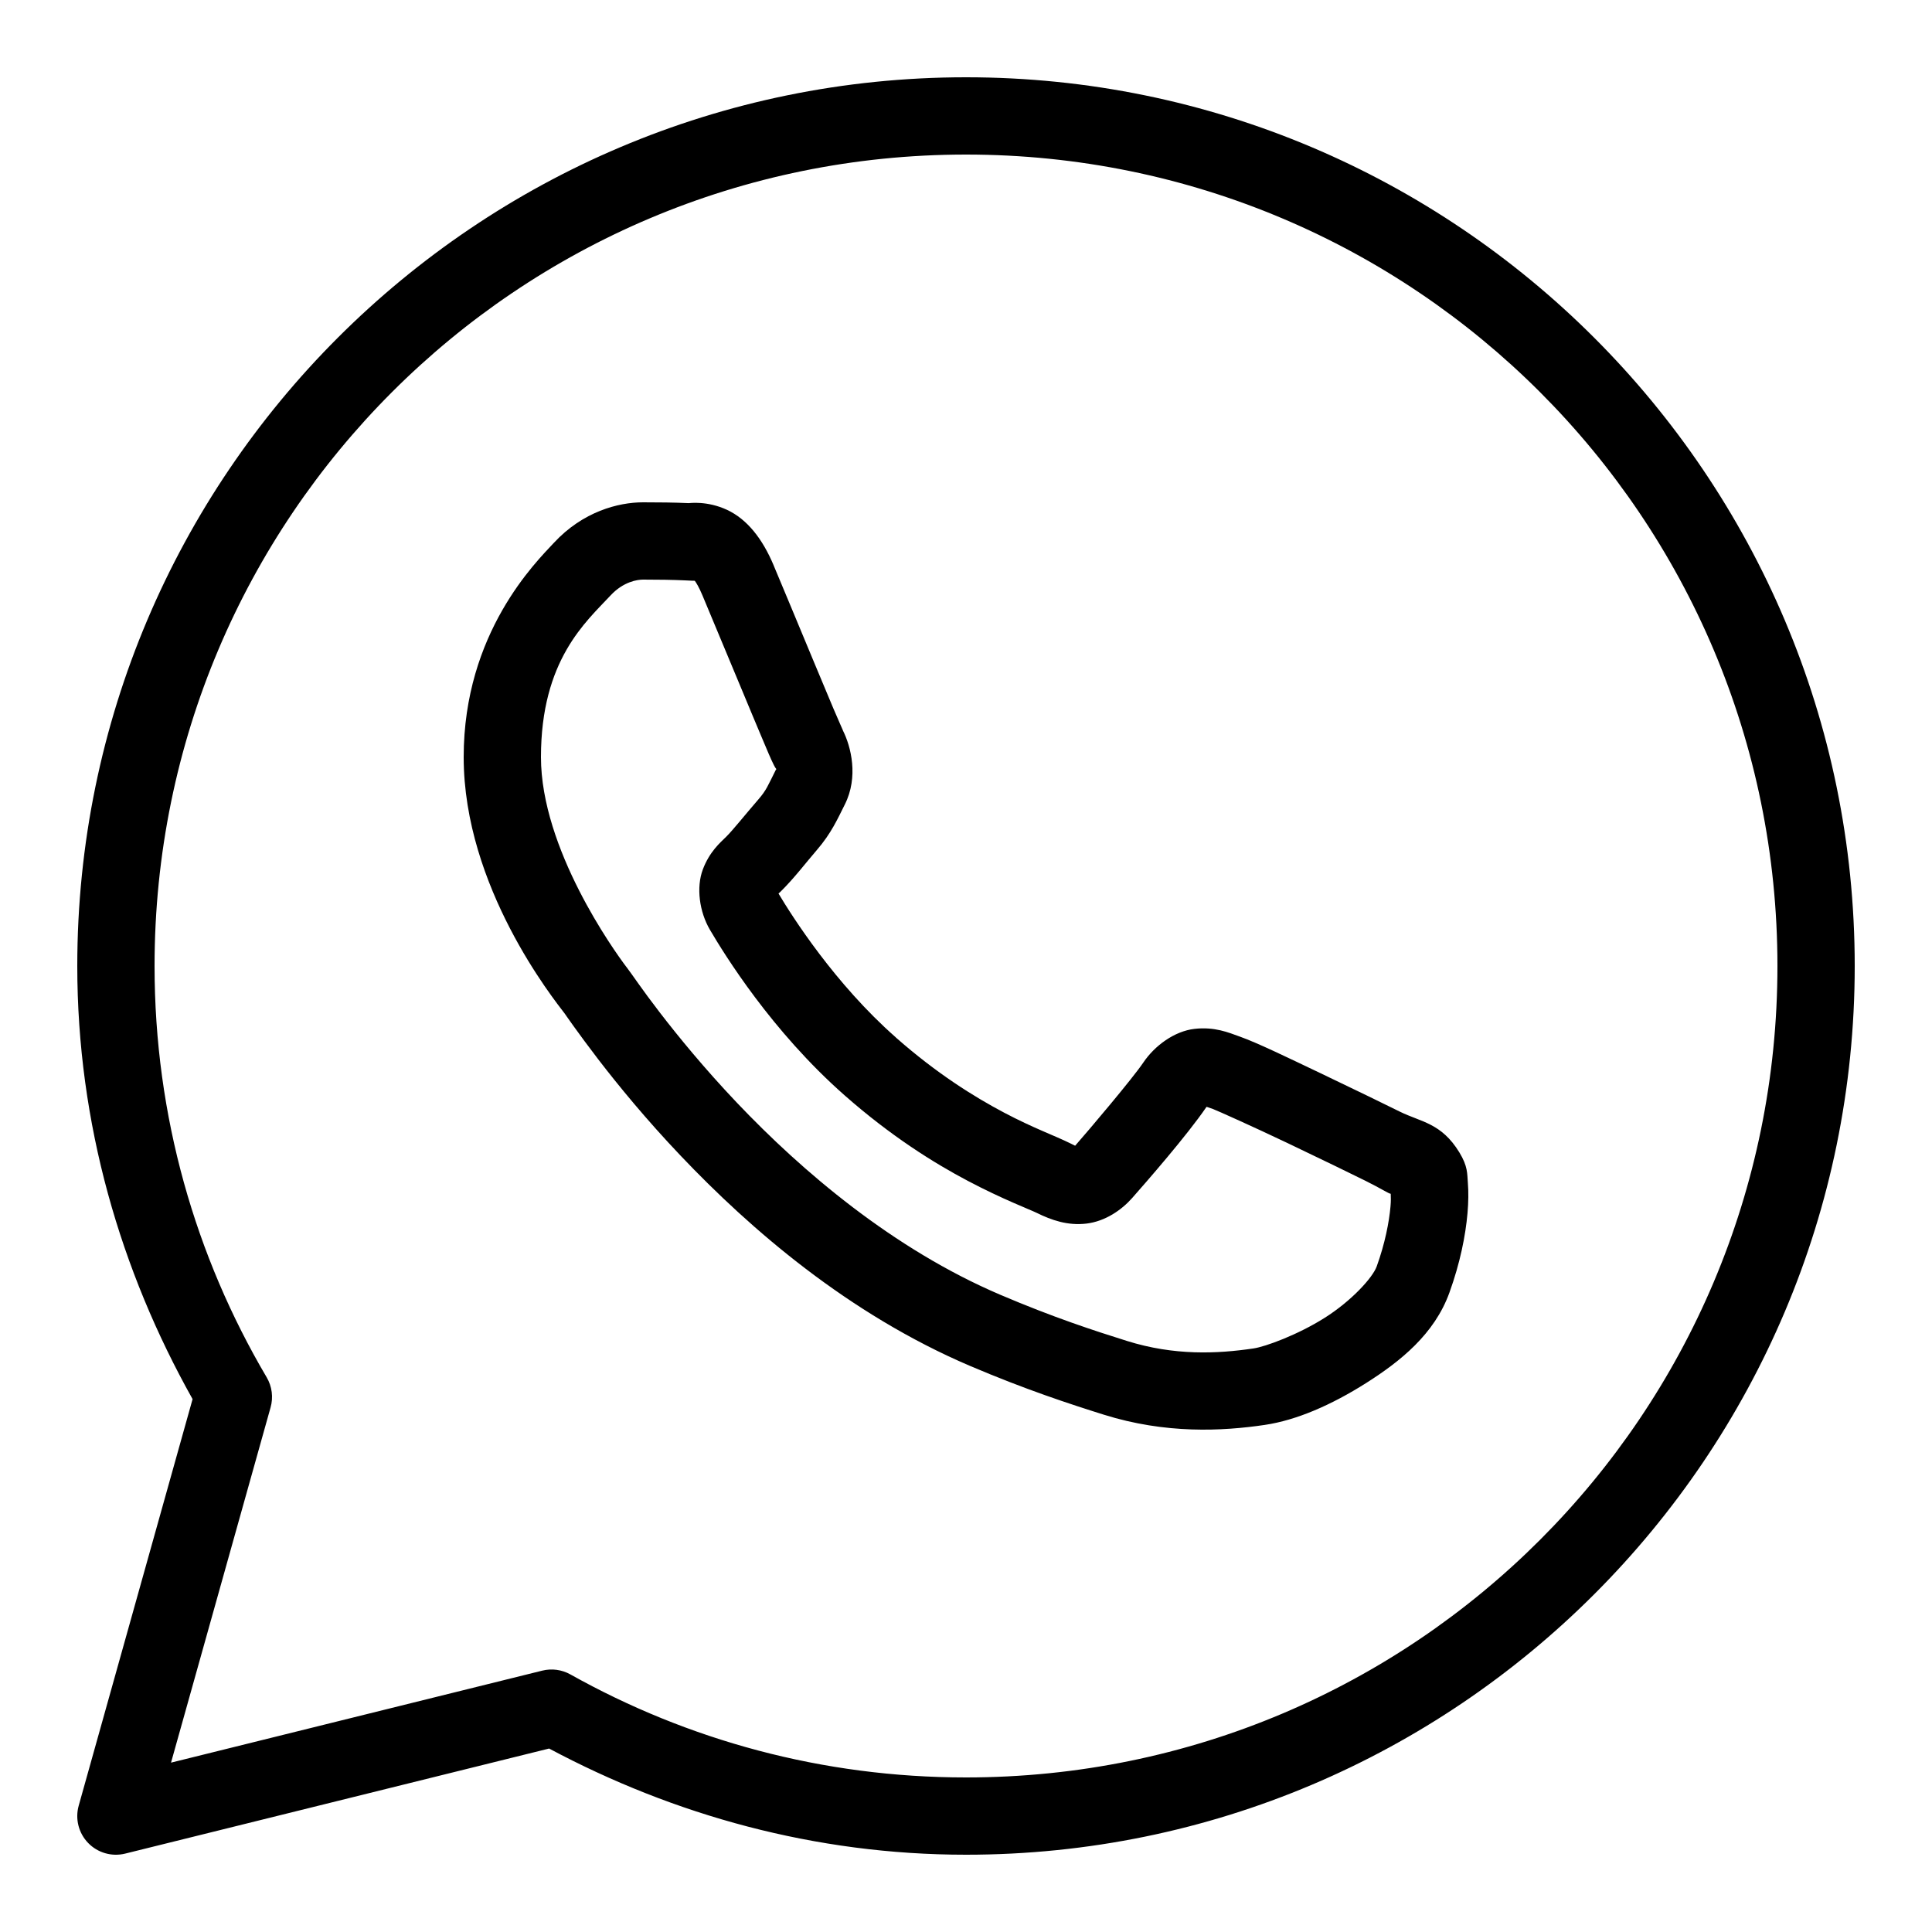
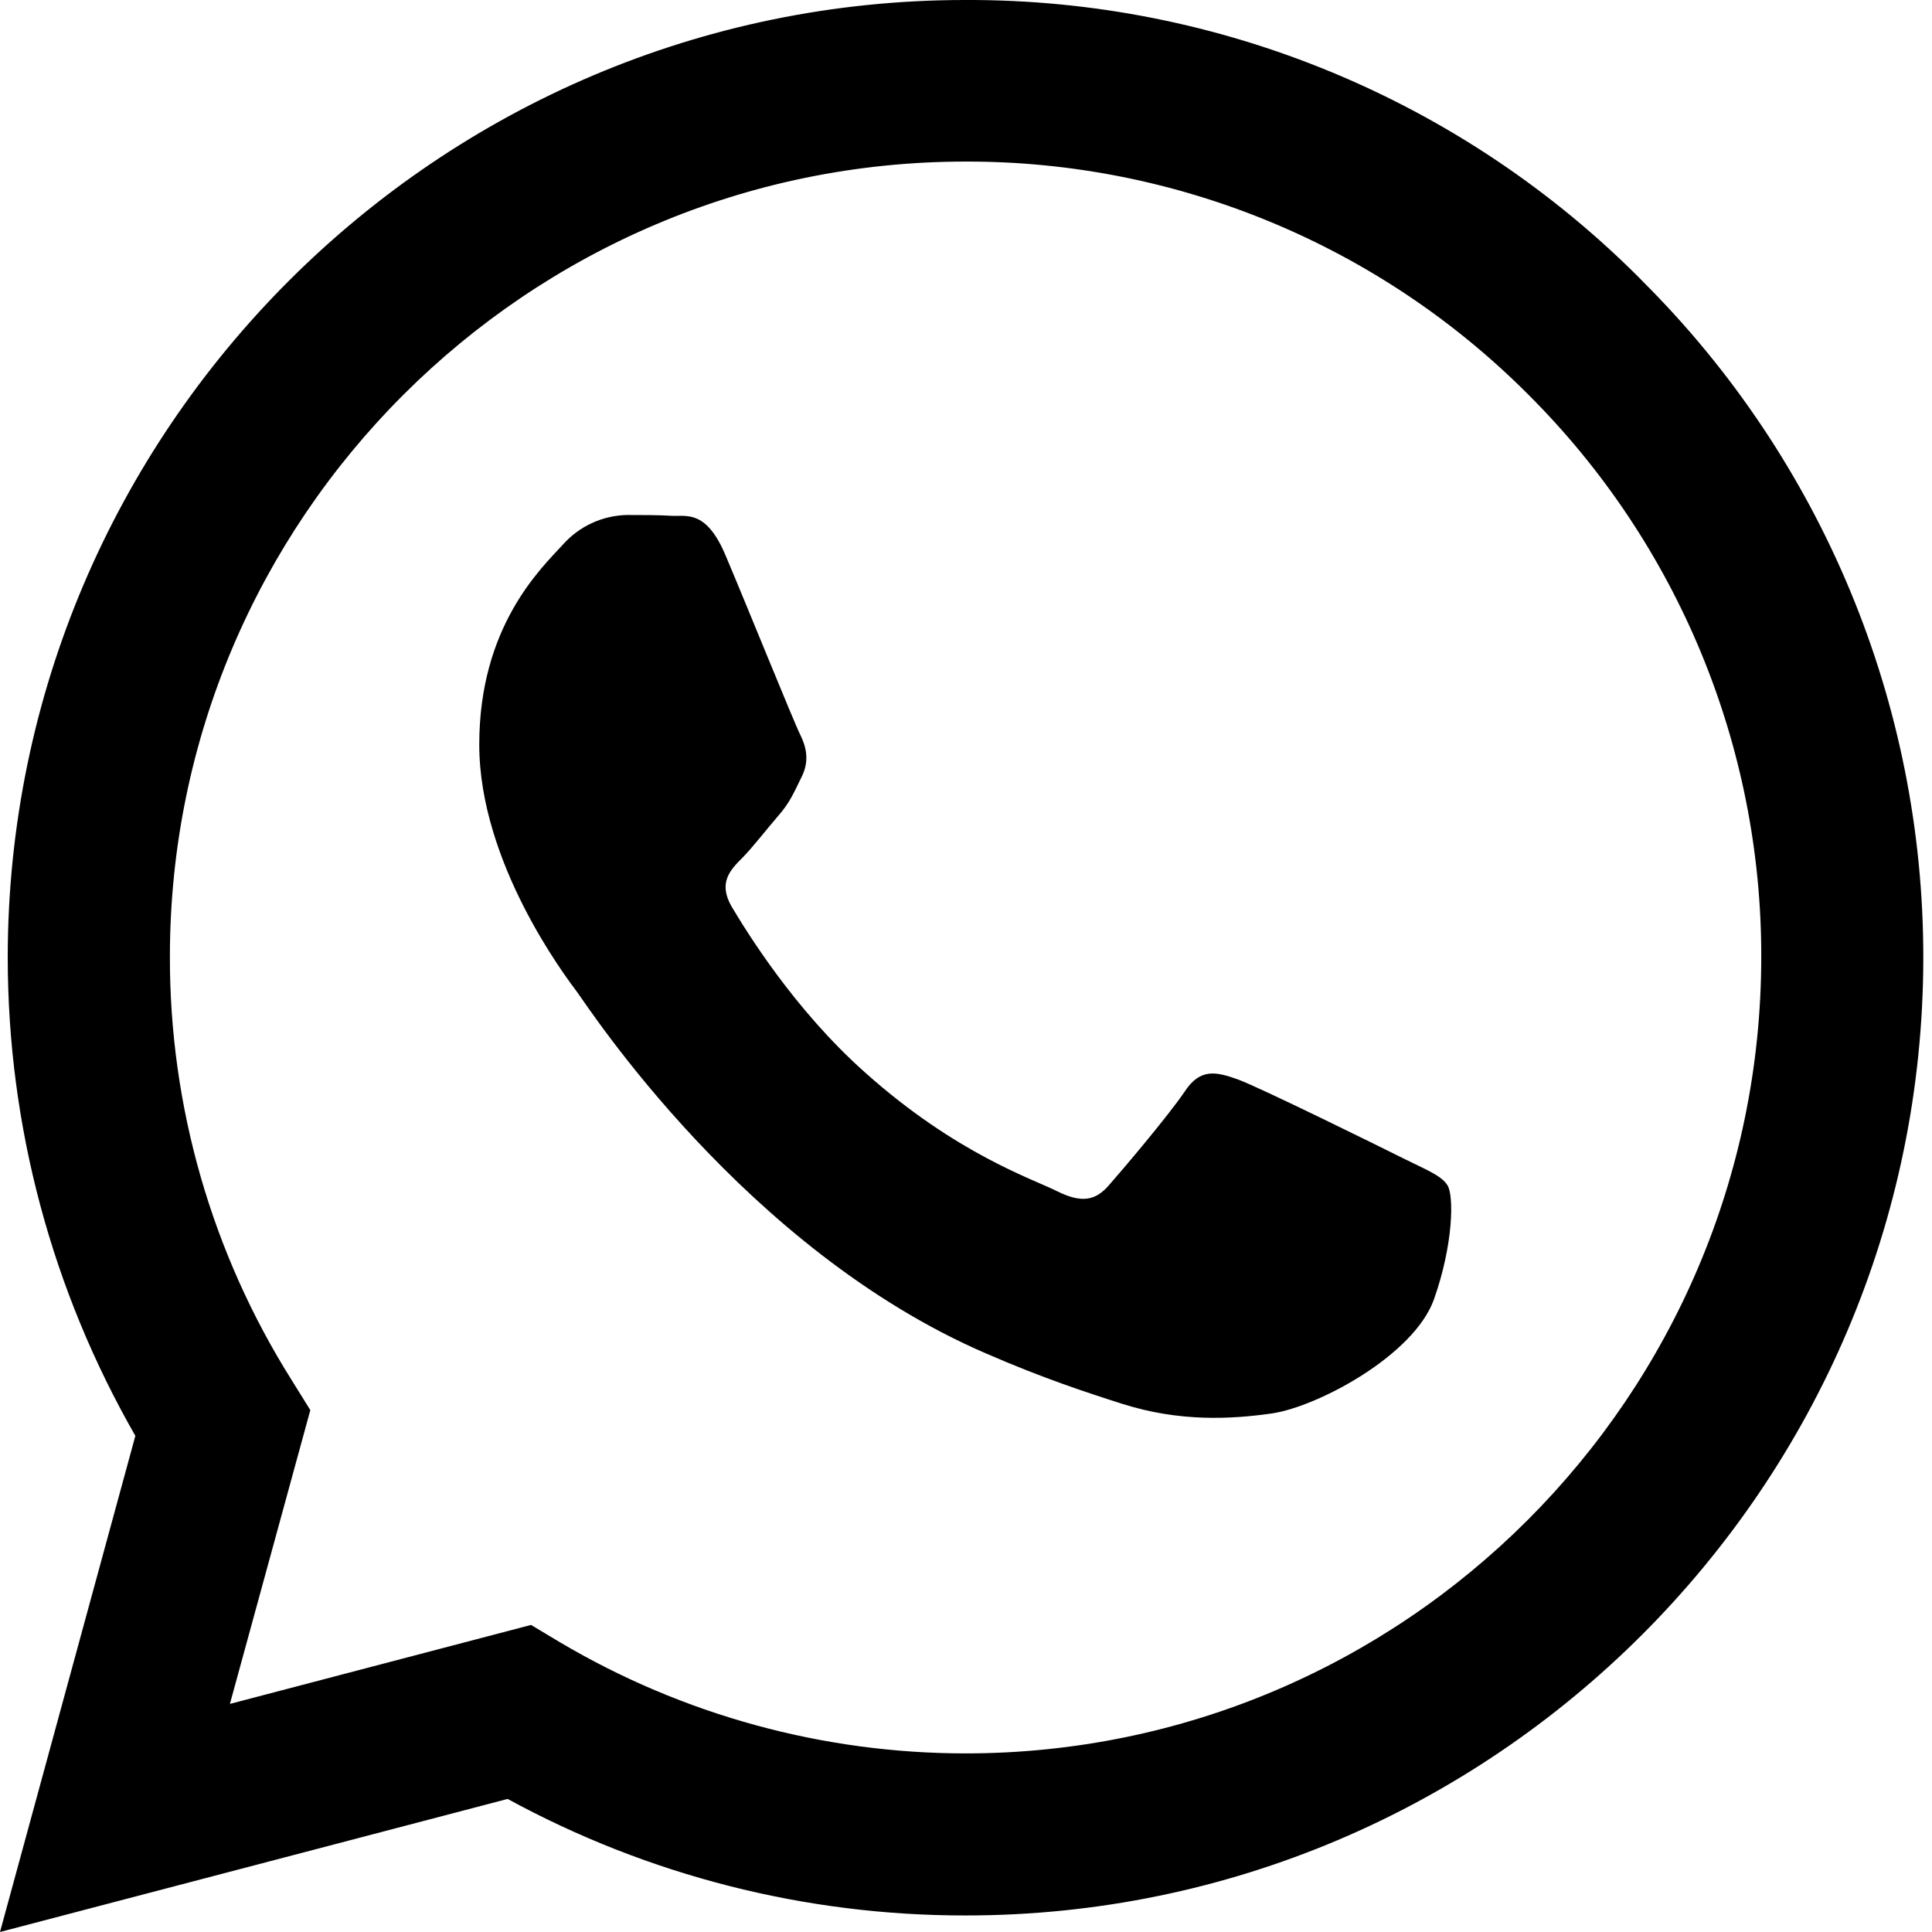
- <svg xmlns="http://www.w3.org/2000/svg" fill="#000000" viewBox="0 0 50 50" width="50px" height="50px">
-   <path d="M 25 2 C 12.31 2 2 12.31 2 25 C 2 29.079 3.119 32.886 4.984 36.209 L 2.037 46.73 A 1 1 0 0 0 3.24 47.971 L 14.211 45.252 C 17.435 46.973 21.093 48 25 48 C 37.69 48 48 37.69 48 25 C 48 12.31 37.69 2 25 2 z M 25 4 C 36.61 4 46 13.39 46 25 C 46 36.61 36.61 46 25 46 C 21.278 46 17.792 45.03 14.762 43.334 A 1 1 0 0 0 14.033 43.236 L 4.426 45.617 L 7.002 36.426 A 1 1 0 0 0 6.902 35.646 C 5.061 32.524 4 28.89 4 25 C 4 13.39 13.39 4 25 4 z M 16.643 13 C 16.002 13 15.086 13.238 14.334 14.049 C 13.882 14.536 12 16.37 12 19.594 C 12 22.955 14.331 25.856 14.613 26.229 L 14.615 26.229 L 14.615 26.23 C 14.588 26.195 14.973 26.752 15.486 27.42 C 16 28.088 16.717 28.965 17.619 29.914 C 19.423 31.813 21.958 34.007 25.105 35.35 C 26.555 35.967 27.698 36.339 28.564 36.611 C 30.17 37.115 31.632 37.039 32.73 36.877 C 33.553 36.756 34.457 36.361 35.352 35.795 C 36.246 35.229 37.123 34.525 37.51 33.455 C 37.787 32.688 37.928 31.98 37.979 31.396 C 38.004 31.105 38.007 30.848 37.988 30.609 C 37.969 30.371 37.99 30.189 37.768 29.824 C 37.302 29.06 36.775 29.04 36.225 28.768 C 35.919 28.616 35.049 28.191 34.176 27.775 C 33.304 27.36 32.549 26.992 32.084 26.826 C 31.79 26.72 31.432 26.568 30.914 26.627 C 30.397 26.686 29.885 27.059 29.588 27.5 C 29.306 27.918 28.17 29.258 27.824 29.652 C 27.82 29.65 27.85 29.663 27.713 29.596 C 27.285 29.384 26.761 29.204 25.986 28.795 C 25.212 28.386 24.242 27.783 23.182 26.848 L 23.182 26.846 C 21.603 25.456 20.497 23.711 20.148 23.125 C 20.172 23.097 20.146 23.131 20.195 23.082 L 20.197 23.08 C 20.554 22.729 20.87 22.31 21.137 22.002 C 21.515 21.566 21.682 21.181 21.863 20.822 C 22.224 20.106 22.023 19.319 21.814 18.904 L 21.814 18.902 C 21.829 18.931 21.702 18.65 21.564 18.326 C 21.427 18.001 21.252 17.58 21.064 17.131 C 20.69 16.233 20.272 15.225 20.023 14.635 L 20.023 14.633 C 19.731 13.938 19.334 13.437 18.816 13.195 C 18.298 12.954 17.841 13.022 17.822 13.021 L 17.82 13.021 C 17.451 13.004 17.045 13 16.643 13 z M 16.643 15 C 17.028 15 17.408 15.005 17.727 15.02 C 18.054 15.036 18.034 15.037 17.971 15.008 C 17.907 14.978 17.994 14.968 18.18 15.41 C 18.423 15.988 18.843 16.999 19.219 17.9 C 19.407 18.351 19.582 18.774 19.723 19.105 C 19.863 19.437 19.939 19.622 20.027 19.799 L 20.027 19.801 L 20.029 19.803 C 20.116 19.973 20.108 19.864 20.078 19.924 C 19.867 20.343 19.838 20.445 19.625 20.691 C 19.3 21.066 18.968 21.483 18.793 21.656 C 18.639 21.807 18.362 22.042 18.189 22.502 C 18.016 22.963 18.097 23.595 18.375 24.066 C 18.745 24.695 19.964 26.679 21.859 28.348 C 23.053 29.4 24.165 30.096 25.053 30.564 C 25.941 31.033 26.664 31.307 26.826 31.387 C 27.211 31.577 27.631 31.725 28.119 31.666 C 28.608 31.607 29.029 31.311 29.297 31.008 L 29.299 31.006 C 29.656 30.601 30.716 29.391 31.225 28.645 C 31.246 28.652 31.239 28.646 31.408 28.707 L 31.408 28.709 L 31.41 28.709 C 31.487 28.736 32.454 29.169 33.316 29.58 C 34.179 29.991 35.054 30.418 35.338 30.559 C 35.748 30.762 35.942 30.894 35.992 30.895 C 35.996 30.983 35.999 31.078 35.986 31.223 C 35.951 31.624 35.844 32.18 35.629 32.775 C 35.524 33.067 34.975 33.668 34.283 34.105 C 33.591 34.543 32.749 34.853 32.438 34.898 C 31.5 35.037 30.387 35.087 29.164 34.703 C 28.316 34.437 27.259 34.093 25.891 33.51 C 23.115 32.326 20.756 30.312 19.07 28.537 C 18.228 27.65 17.553 26.824 17.072 26.199 C 16.593 25.576 16.384 25.251 16.209 25.021 L 16.207 25.02 C 15.897 24.61 14 21.971 14 19.594 C 14 17.078 15.168 16.091 15.801 15.41 C 16.133 15.052 16.496 15 16.643 15 z" />
+ <svg xmlns="http://www.w3.org/2000/svg" width="16" height="16" fill="currentColor" class="bi bi-whatsapp" viewBox="0 0 16 16">
+   <path d="M13.601 2.326A7.85 7.85 0 0 0 7.994 0C3.627 0 .068 3.558.064 7.926c0 1.399.366 2.76 1.057 3.965L0 16l4.204-1.102a7.9 7.9 0 0 0 3.79.965h.004c4.368 0 7.926-3.558 7.93-7.93A7.9 7.9 0 0 0 13.6 2.326zM7.994 14.521a6.6 6.6 0 0 1-3.356-.92l-.24-.144-2.494.654.666-2.433-.156-.251a6.56 6.56 0 0 1-1.007-3.505c0-3.626 2.957-6.584 6.591-6.584a6.56 6.56 0 0 1 4.66 1.931 6.56 6.56 0 0 1 1.928 4.66c-.004 3.639-2.961 6.592-6.592 6.592m3.615-4.934c-.197-.099-1.17-.578-1.353-.646-.182-.065-.315-.099-.445.099-.133.197-.513.646-.627.775-.114.133-.232.148-.43.05-.197-.1-.836-.308-1.592-.985-.59-.525-.985-1.175-1.103-1.372-.114-.198-.011-.304.088-.403.087-.088.197-.232.296-.346.1-.114.133-.198.198-.33.065-.134.034-.248-.015-.347-.05-.099-.445-1.076-.612-1.47-.16-.389-.323-.335-.445-.34-.114-.007-.247-.007-.38-.007a.73.73 0 0 0-.529.247c-.182.198-.691.677-.691 1.654s.71 1.916.81 2.049c.098.133 1.394 2.132 3.383 2.992.47.205.84.326 1.129.418.475.152.904.129 1.246.08.38-.058 1.171-.48 1.338-.943.164-.464.164-.86.114-.943-.049-.084-.182-.133-.38-.232" />
</svg>
